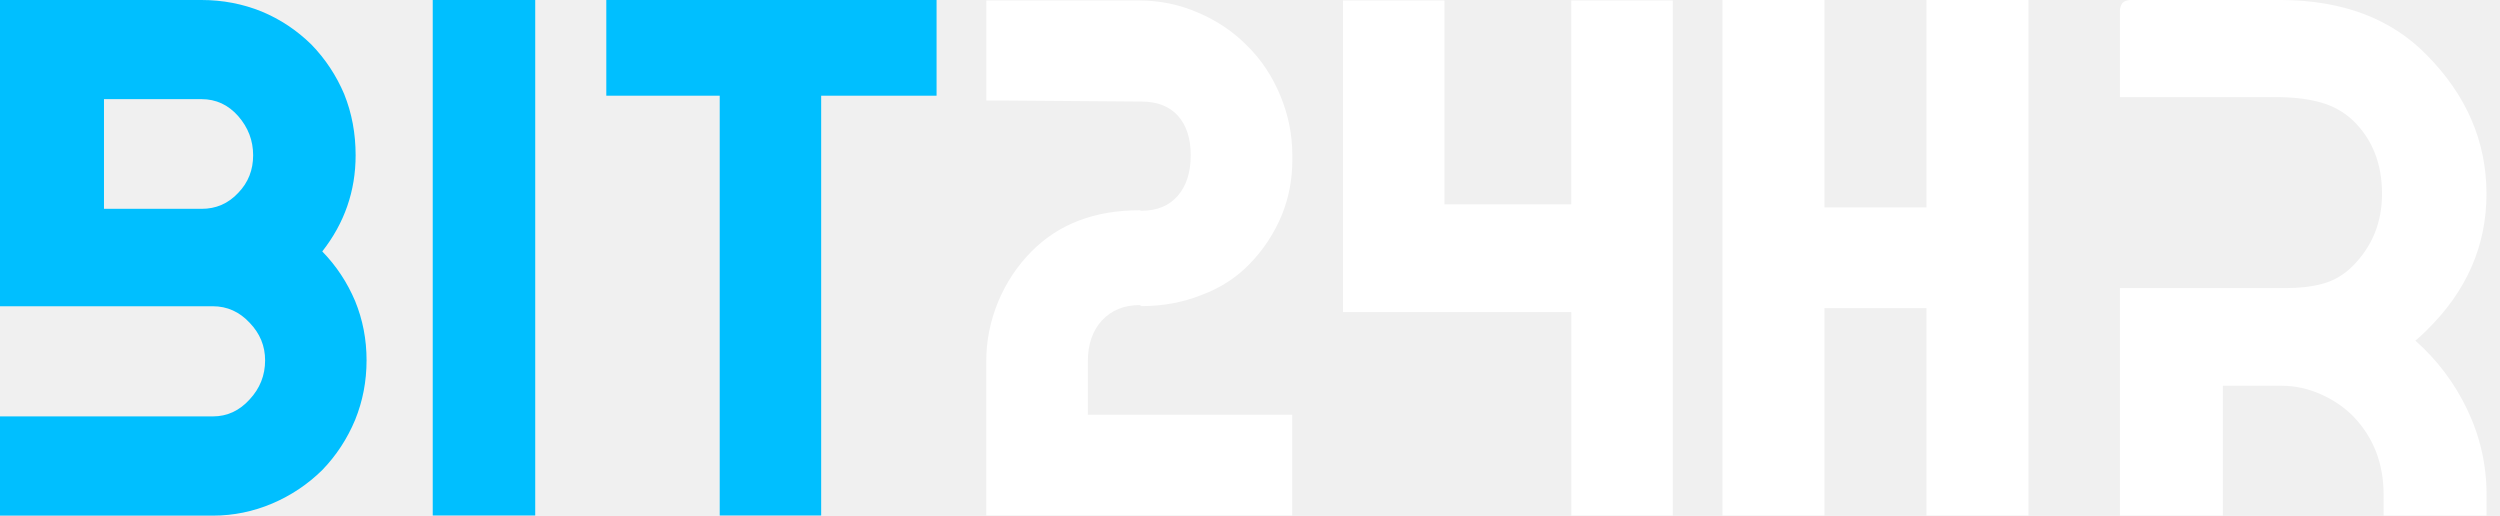
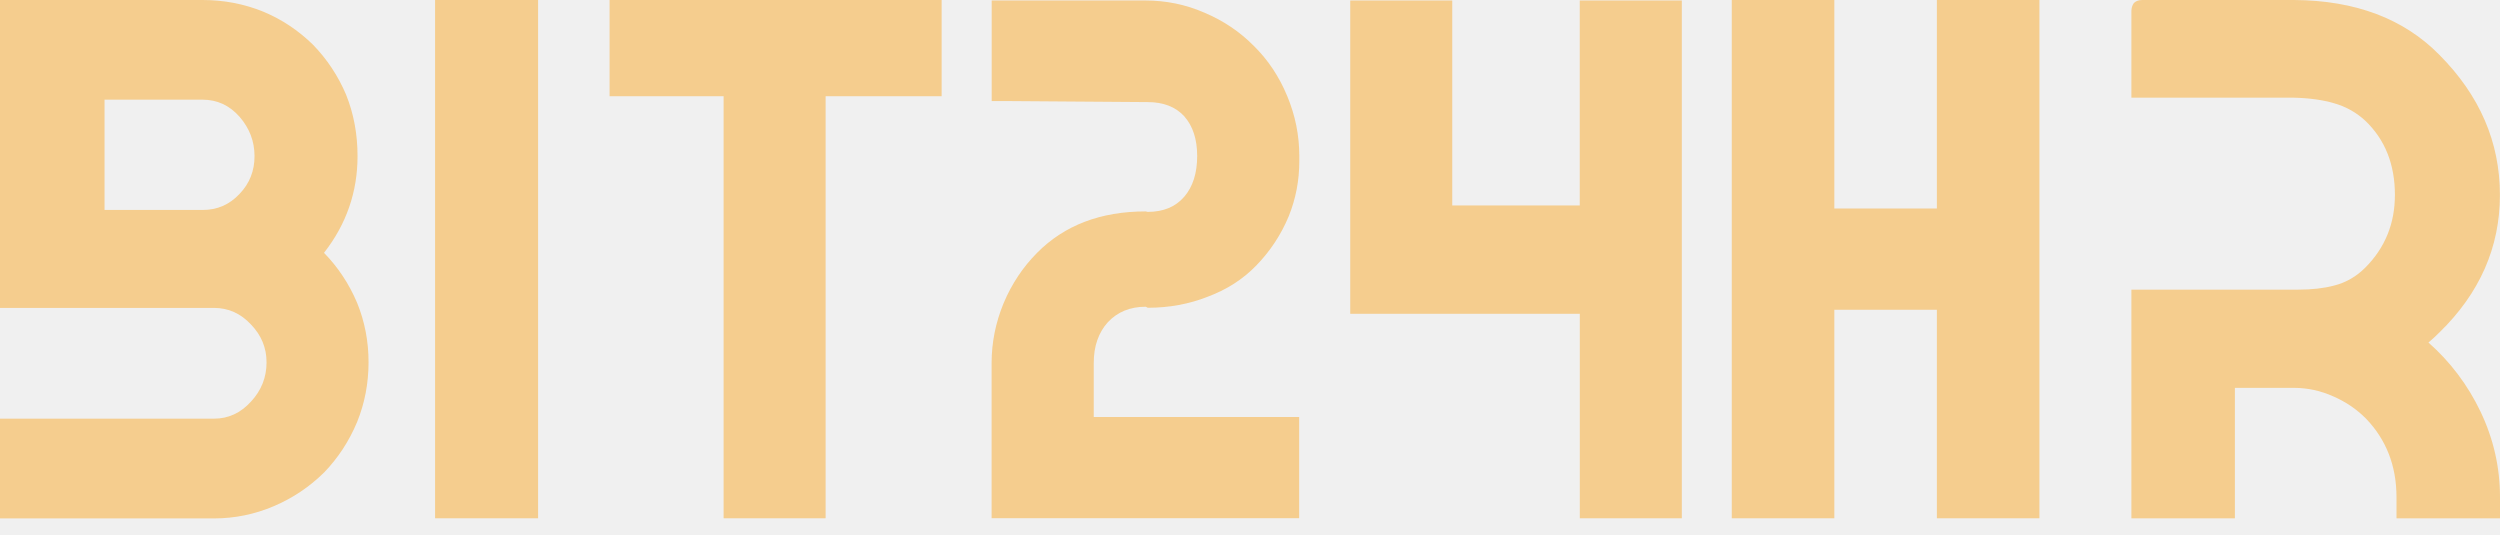
- <svg xmlns="http://www.w3.org/2000/svg" width="160" height="33" viewBox="0 0 160 33" fill="none">
-   <path d="M22.729 19.27C23.219 20.468 23.46 21.728 23.46 23.055C23.46 24.403 23.215 25.672 22.729 26.871C22.222 28.087 21.517 29.158 20.629 30.078C19.693 31 18.625 31.713 17.413 32.229C16.201 32.74 14.941 33 13.624 33H0V26.65H13.624C14.534 26.65 15.322 26.289 15.978 25.562C16.634 24.857 16.967 24.024 16.967 23.063C16.967 22.142 16.639 21.345 15.978 20.657C15.322 19.953 14.534 19.6 13.624 19.6H0V0H12.894C14.25 0 15.536 0.247 16.744 0.736C17.934 1.229 18.993 1.934 19.929 2.851C20.822 3.772 21.522 4.829 22.029 6.024C22.519 7.244 22.76 8.544 22.76 9.937C22.76 12.223 22.047 14.277 20.625 16.092C21.522 17.013 22.222 18.071 22.729 19.27ZM15.248 12.342C15.886 11.681 16.201 10.88 16.201 9.937C16.201 8.998 15.882 8.161 15.248 7.434C14.609 6.707 13.826 6.345 12.894 6.345H6.655V13.365H12.894C13.826 13.369 14.613 13.025 15.248 12.342Z" fill="#00BFFF" />
-   <path d="M27.695 0H34.254V32.991H27.695V0Z" fill="#00BFFF" />
-   <path d="M38.804 0H59.94V6.125H52.555V32.991H46.062V6.125H38.804V0Z" fill="#00BFFF" />
-   <path d="M69.618 26.545H82.7V32.987H63.121V23.112C63.121 21.808 63.375 20.539 63.887 19.296C64.399 18.08 65.107 17.009 66.022 16.088C67.763 14.334 70.064 13.457 72.93 13.457L73.057 13.488C74.055 13.488 74.829 13.166 75.38 12.528C75.932 11.889 76.207 11.021 76.207 9.932C76.207 8.861 75.932 8.02 75.38 7.398C74.829 6.799 74.055 6.5 73.057 6.5L64.175 6.433H63.125V0.031H72.9C74.217 0.031 75.468 0.286 76.658 0.802C77.87 1.313 78.92 2.018 79.808 2.917C80.722 3.816 81.431 4.882 81.943 6.125C82.451 7.346 82.709 8.615 82.709 9.941V10.263C82.709 11.479 82.486 12.647 82.039 13.757C81.549 14.934 80.862 15.982 79.97 16.899C79.121 17.776 78.093 18.437 76.881 18.886C75.691 19.358 74.418 19.591 73.061 19.591L72.935 19.525C71.937 19.525 71.132 19.856 70.515 20.517C69.92 21.177 69.623 22.046 69.623 23.112V26.545H69.618Z" fill="white" />
-   <path d="M100.564 0.031H107.057V32.991H100.564V19.974H85.951V0.031H92.444V13.078H100.56V0.031H100.564Z" fill="white" />
-   <path d="M123.293 0H129.821V32.991H123.293V19.719H116.765V32.991H110.238V0H116.765V13.272H123.293V0Z" fill="white" />
-   <path d="M154.585 21.803C155.985 23.041 157.087 24.509 157.897 26.196C158.724 27.928 159.139 29.744 159.139 31.647V32.996H152.55V31.647C152.55 29.66 151.903 27.994 150.608 26.646C150.013 26.047 149.321 25.579 148.538 25.236C147.733 24.875 146.893 24.689 146.022 24.689H142.264V32.996H135.675V18.437H146.307C147.156 18.437 147.908 18.353 148.569 18.181C149.334 17.987 149.999 17.604 150.573 17.027C151.824 15.766 152.45 14.229 152.45 12.409C152.45 10.465 151.824 8.892 150.573 7.694C149.999 7.16 149.33 6.786 148.569 6.57C147.847 6.359 146.989 6.24 145.992 6.218H135.675V0.705C135.675 0.511 135.728 0.344 135.833 0.194C135.959 0.066 136.139 0 136.375 0H146.022C149.925 0.022 153.014 1.185 155.285 3.494C157.853 6.081 159.135 9.051 159.135 12.409C159.135 15.744 157.849 18.661 155.285 21.16C155.053 21.393 154.817 21.609 154.585 21.803Z" fill="white" />
+ <svg xmlns="http://www.w3.org/2000/svg" width="131" height="28" viewBox="0 0 131 28" fill="none">
+   <path d="M18.71 15.862C19.113 16.849 19.312 17.886 19.312 18.978C19.312 20.088 19.11 21.133 18.71 22.119C18.292 23.12 17.712 24.002 16.981 24.76C16.211 25.518 15.332 26.106 14.334 26.53C13.337 26.951 12.299 27.165 11.215 27.165H0V21.938H11.215C11.964 21.938 12.613 21.64 13.153 21.042C13.693 20.462 13.967 19.776 13.967 18.985C13.967 18.227 13.697 17.571 13.153 17.005C12.613 16.424 11.964 16.134 11.215 16.134H0V0H10.614C11.73 0 12.789 0.203 13.783 0.606C14.763 1.012 15.634 1.592 16.405 2.347C17.14 3.105 17.716 3.976 18.134 4.959C18.537 5.963 18.735 7.033 18.735 8.18C18.735 10.062 18.148 11.752 16.978 13.247C17.716 14.005 18.292 14.876 18.71 15.862ZM12.552 10.16C13.077 9.616 13.337 8.956 13.337 8.18C13.337 7.407 13.074 6.718 12.552 6.119C12.026 5.521 11.381 5.223 10.614 5.223H5.478V11.002H10.614C11.381 11.005 12.029 10.722 12.552 10.16Z" fill="#F5CD8E" />
+   <path d="M22.798 0H28.197V27.158H22.798V0Z" fill="#F5CD8E" />
+   <path d="M31.942 0H49.342V5.042H43.262V27.158H37.917V5.042H31.942V0Z" fill="#F5CD8E" />
+   <path d="M57.308 21.851H68.077V27.154H51.96V19.025C51.96 17.951 52.169 16.907 52.59 15.884C53.012 14.883 53.595 14.001 54.348 13.243C55.781 11.8 57.676 11.078 60.035 11.078L60.139 11.103C60.96 11.103 61.598 10.838 62.052 10.312C62.505 9.786 62.732 9.072 62.732 8.176C62.732 7.295 62.505 6.602 62.052 6.09C61.598 5.597 60.96 5.35 60.139 5.35L52.828 5.296H51.964V0.025H60.01C61.094 0.025 62.124 0.236 63.103 0.66C64.101 1.081 64.965 1.661 65.696 2.401C66.449 3.141 67.032 4.019 67.454 5.042C67.872 6.047 68.084 7.091 68.084 8.183V8.448C68.084 9.449 67.9 10.41 67.533 11.324C67.13 12.293 66.564 13.156 65.83 13.911C65.131 14.633 64.284 15.177 63.287 15.547C62.307 15.935 61.259 16.127 60.143 16.127L60.038 16.073C59.217 16.073 58.554 16.345 58.047 16.889C57.557 17.433 57.312 18.147 57.312 19.025V21.851H57.308Z" fill="#F5CD8E" />
+   <path d="M82.782 0.025H88.127V27.158H82.782V16.443H70.753V0.025H76.098V10.766H82.779V0.025H82.782Z" fill="#F5CD8E" />
+   <path d="M101.492 0H106.866V27.158H101.492V16.232H96.119V27.158H90.745V0H96.119V10.926H101.492V0Z" fill="#F5CD8E" />
+   <path d="M127.251 17.948C128.403 18.967 129.311 20.175 129.977 21.564C130.658 22.99 131 24.484 131 26.051V27.161H125.576V26.051C125.576 24.416 125.043 23.044 123.977 21.934C123.487 21.441 122.918 21.057 122.273 20.774C121.61 20.476 120.919 20.324 120.202 20.324H117.109V27.161H111.685V15.177H120.436C121.135 15.177 121.755 15.108 122.298 14.966C122.929 14.807 123.476 14.491 123.948 14.016C124.978 12.979 125.493 11.713 125.493 10.215C125.493 8.615 124.978 7.32 123.948 6.333C123.476 5.894 122.925 5.586 122.298 5.408C121.704 5.234 120.998 5.136 120.177 5.118H111.685V0.58C111.685 0.421 111.728 0.283 111.814 0.16C111.919 0.055 112.066 0 112.261 0H120.202C123.415 0.018 125.958 0.976 127.827 2.877C129.941 5.006 130.996 7.451 130.996 10.215C130.996 12.96 129.937 15.362 127.827 17.418C127.636 17.611 127.441 17.788 127.251 17.948Z" fill="#F5CD8E" />
</svg>
